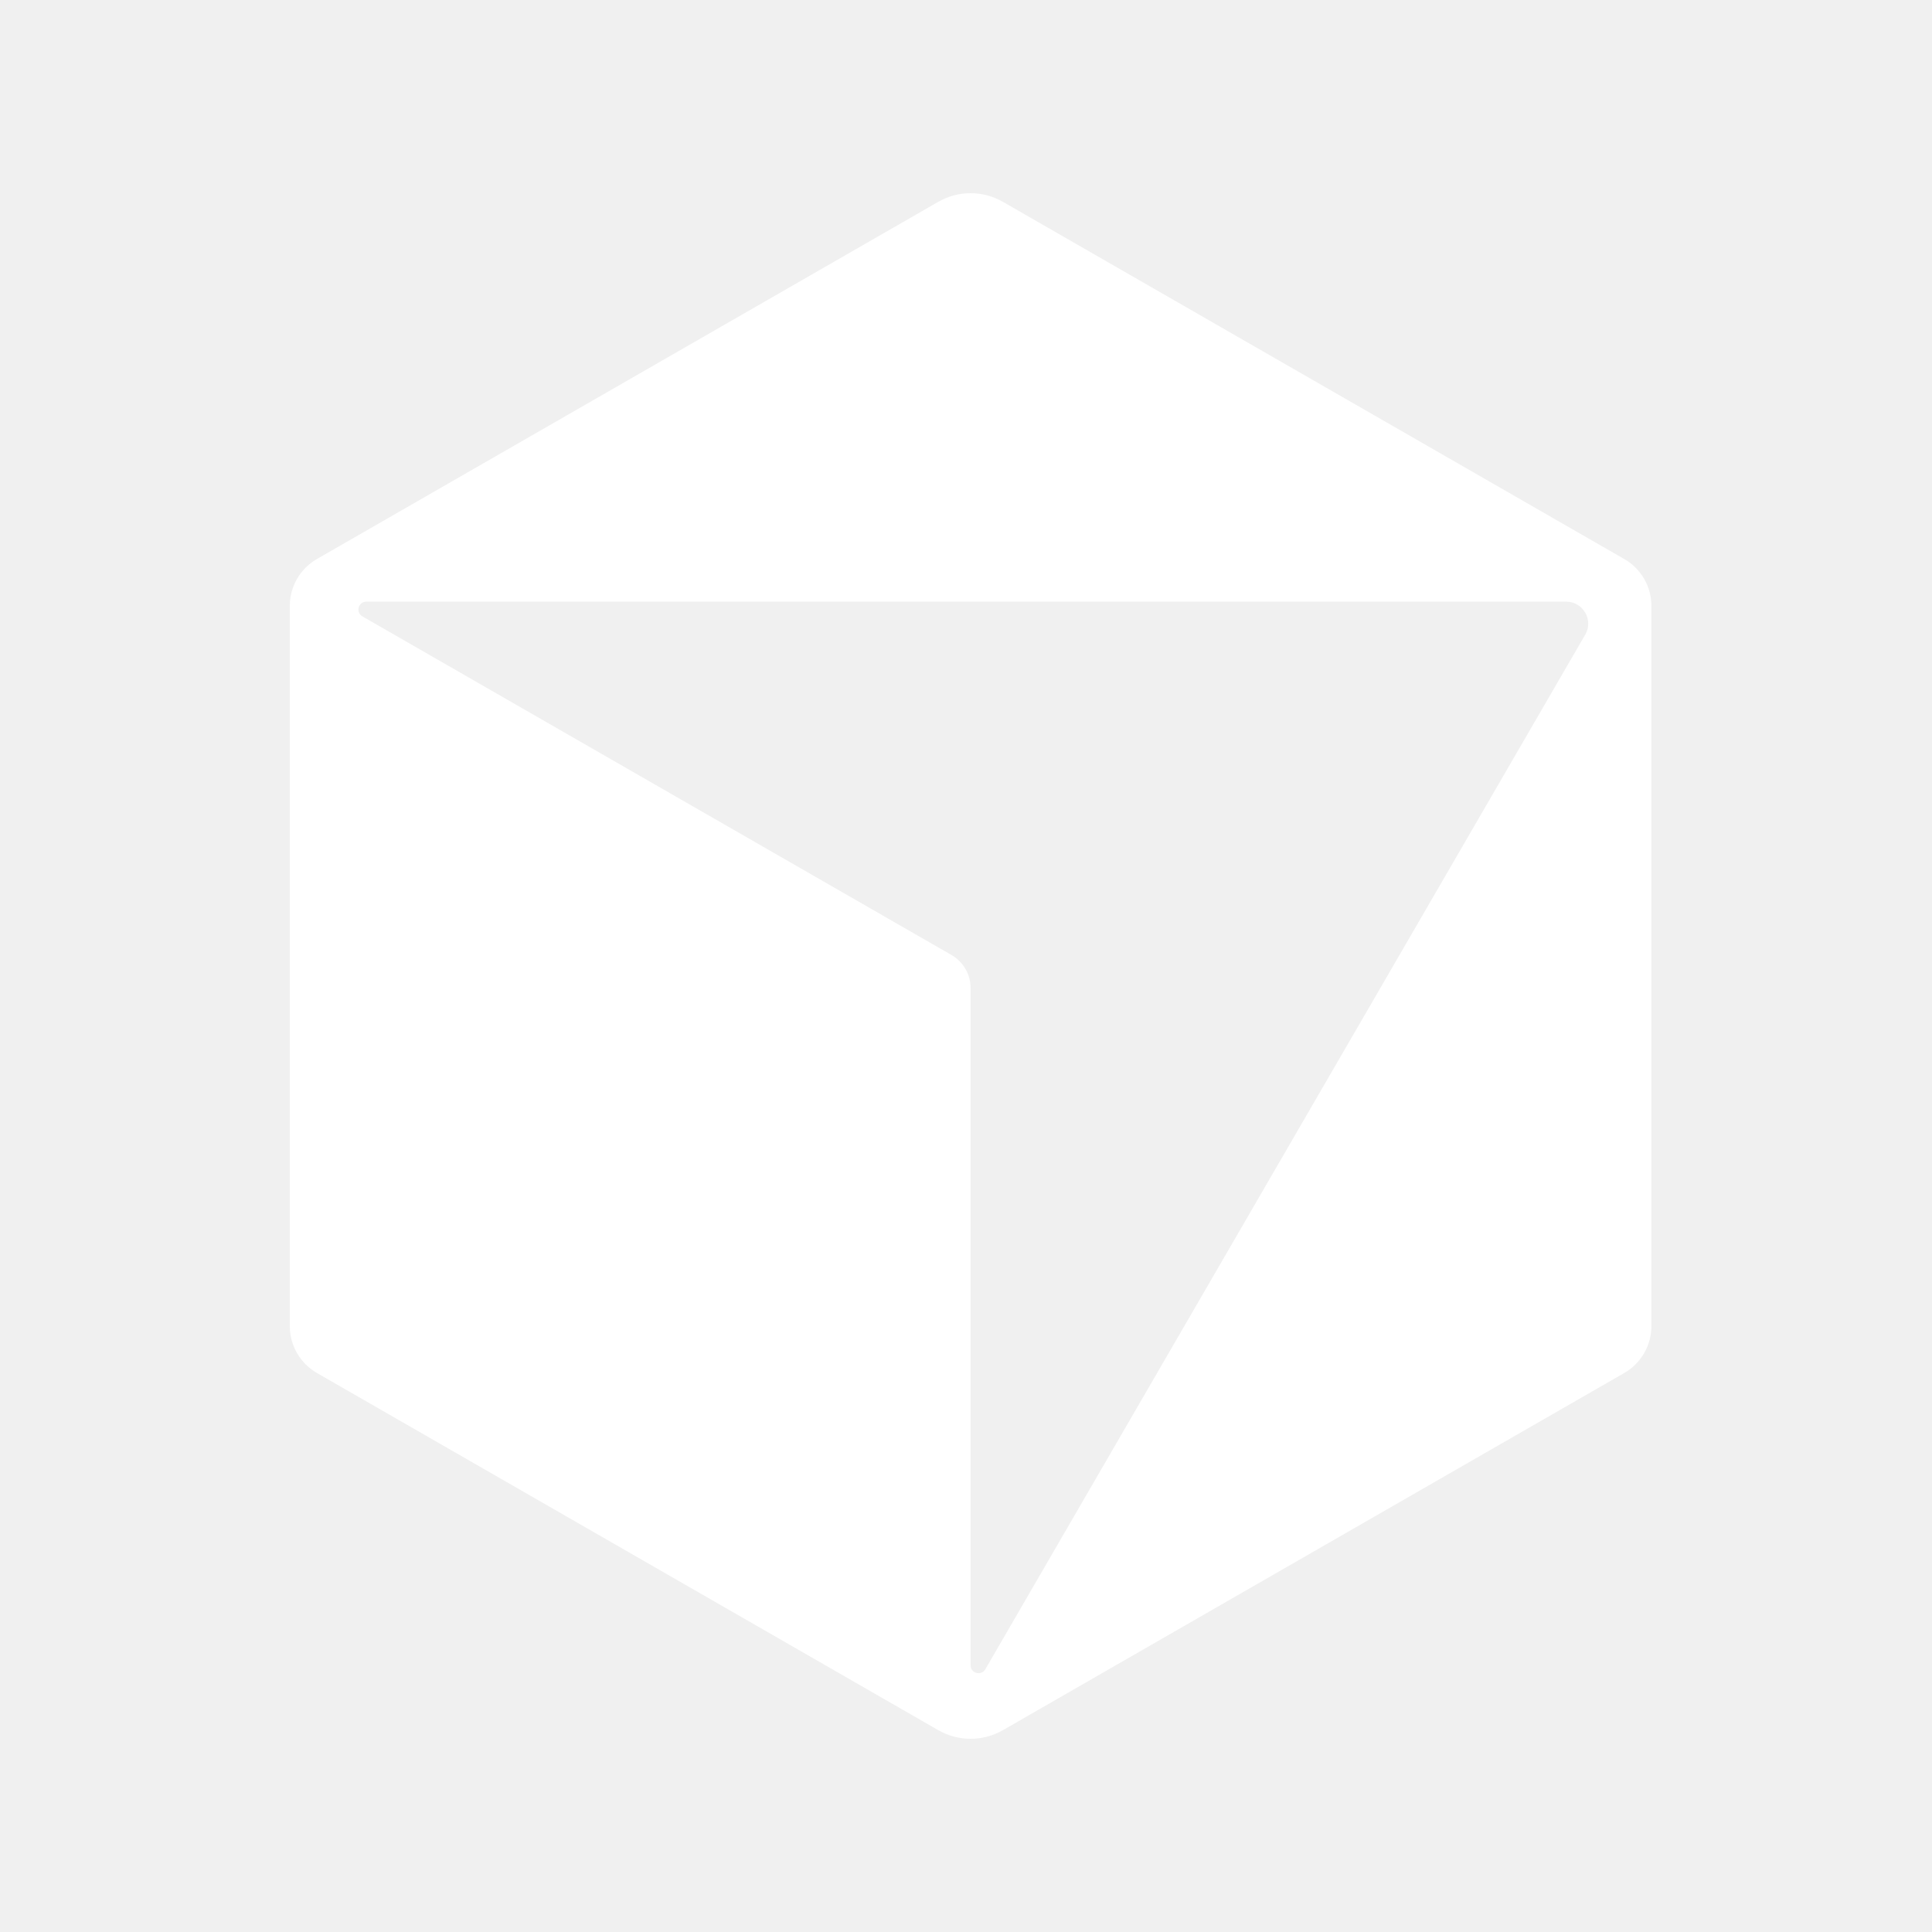
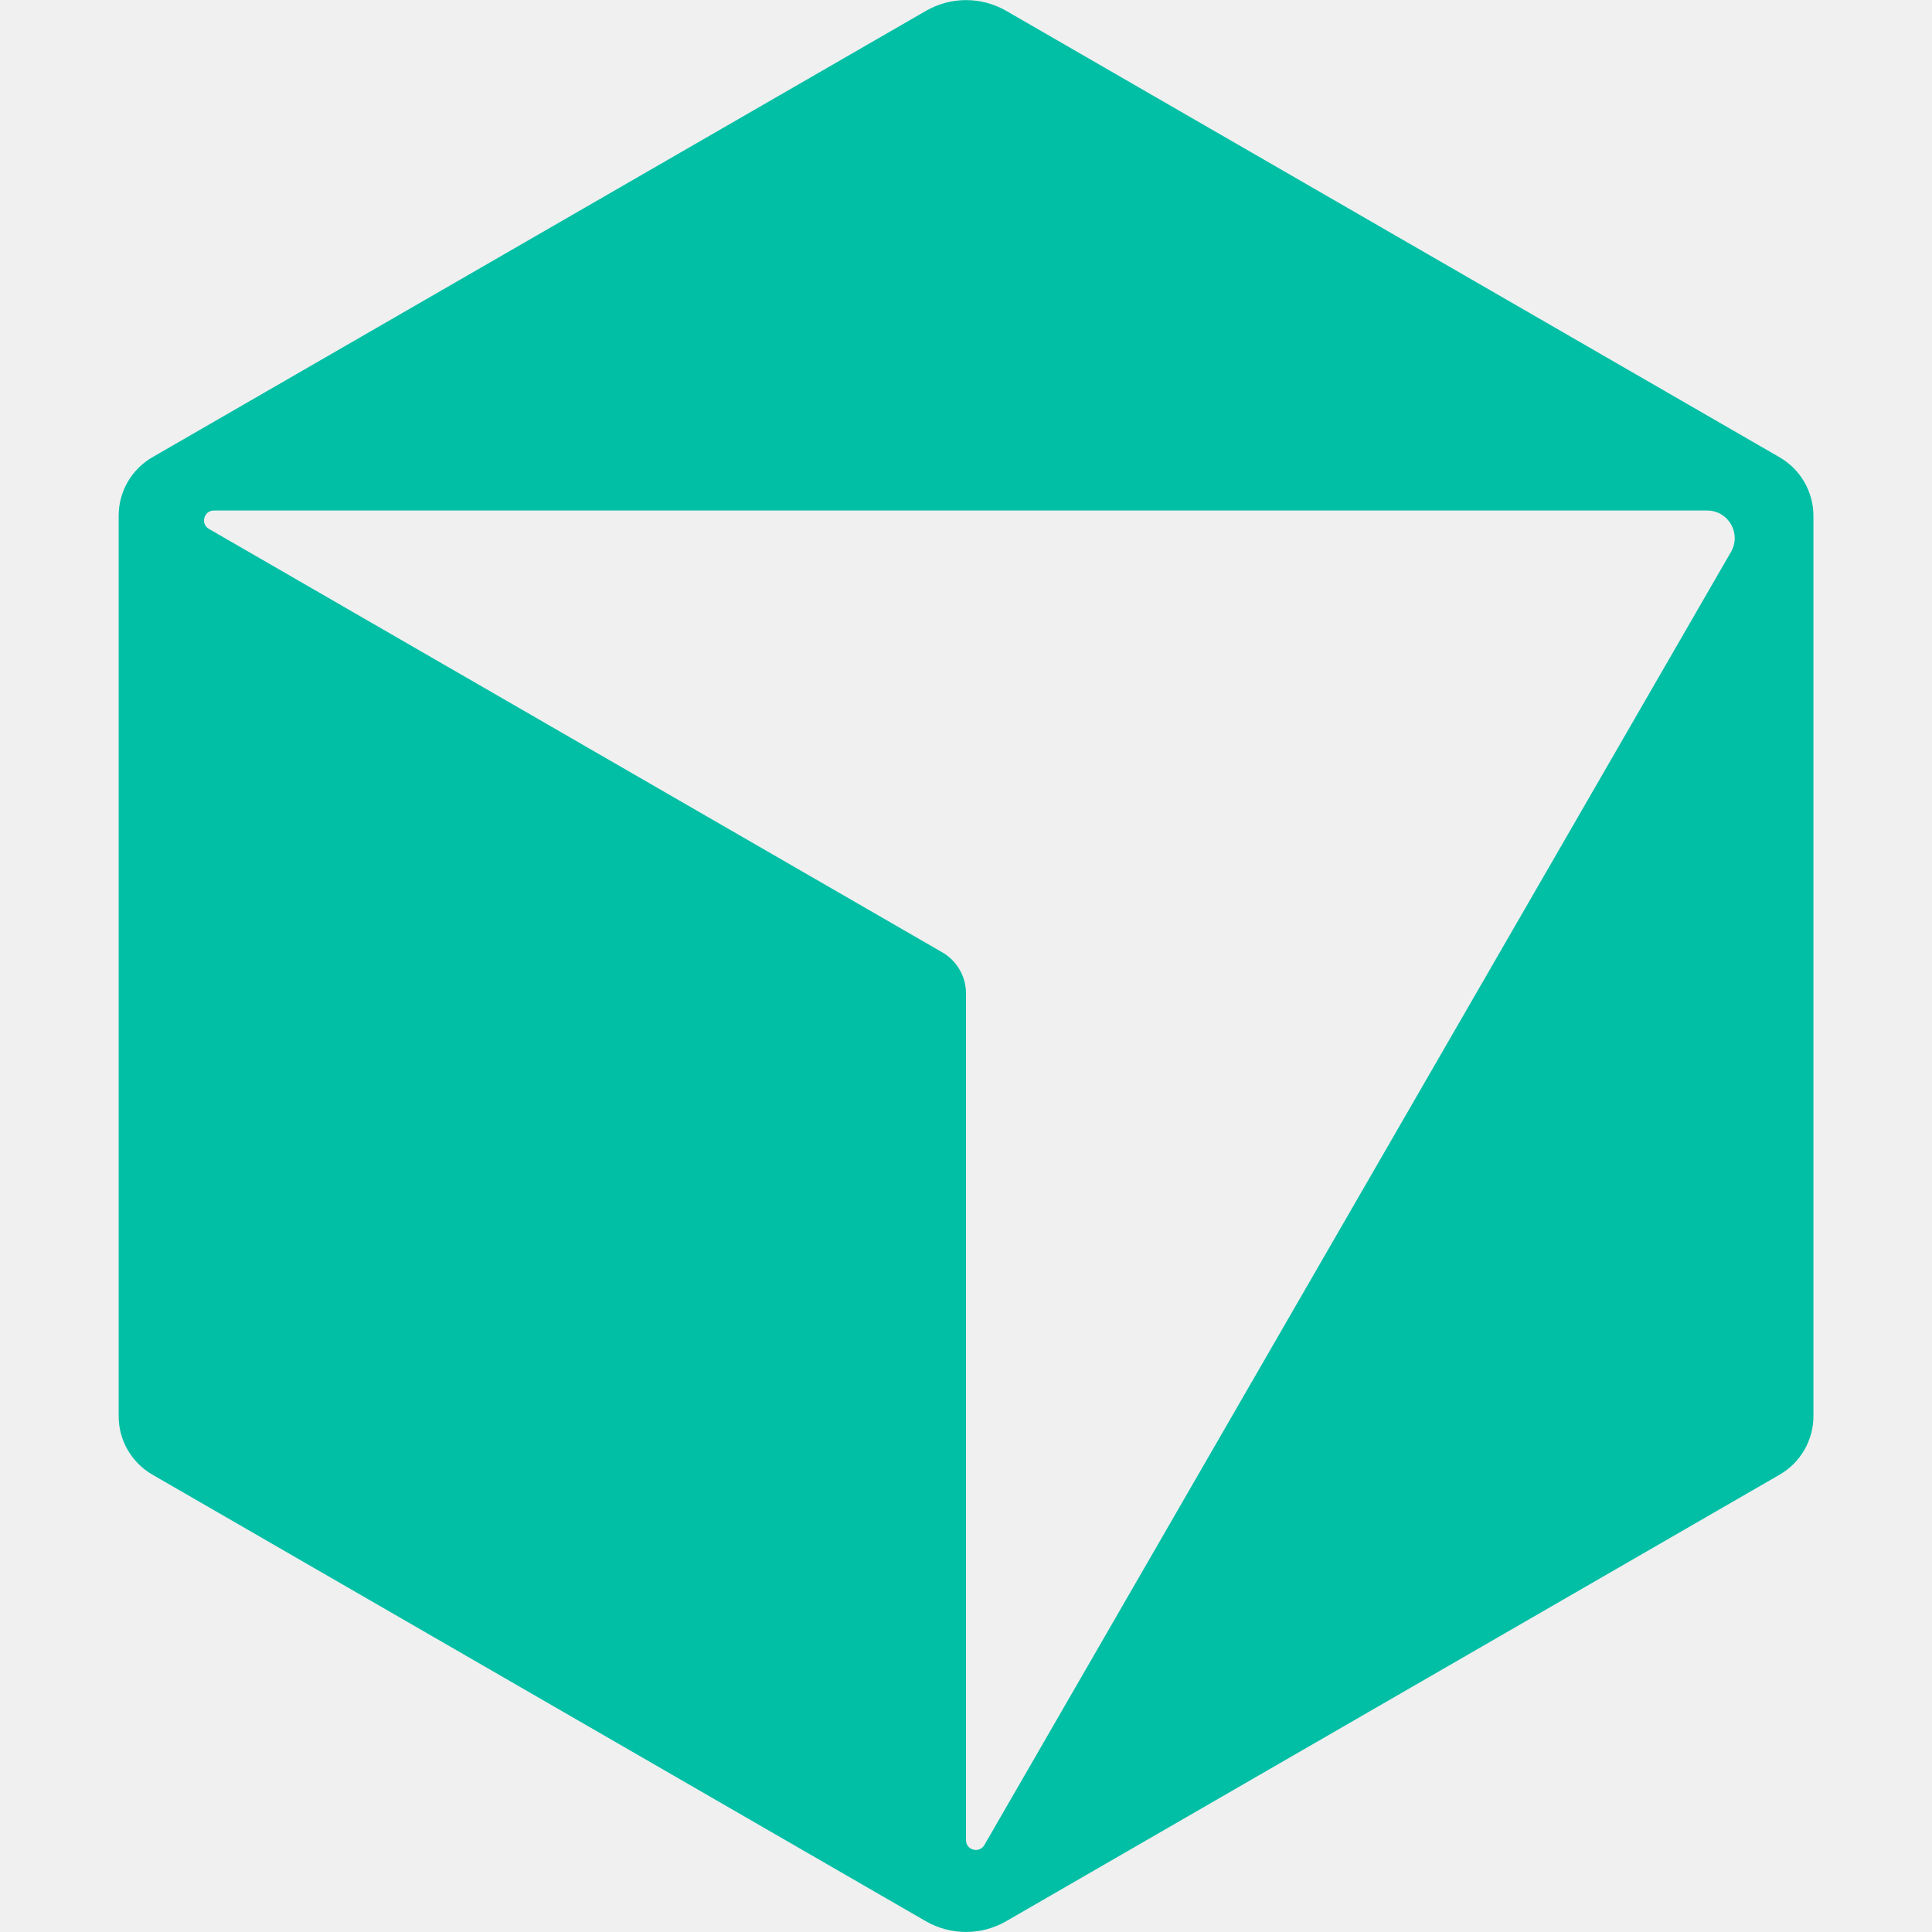
- <svg xmlns="http://www.w3.org/2000/svg" width="100" height="100" viewBox="0 0 100 100" fill="none">
-   <path d="M84.07 28.935L51.907 10.445C50.874 9.852 49.599 9.852 48.567 10.445L16.404 28.935C15.536 29.434 15 30.358 15 31.358V68.642C15 69.642 15.536 70.566 16.404 71.065L48.568 89.555C49.601 90.148 50.875 90.148 51.908 89.555L84.072 71.065C84.94 70.566 85.476 69.642 85.476 68.642V31.358C85.476 30.358 84.94 29.434 84.072 28.935H84.07ZM82.05 32.852L51.001 86.4C50.791 86.761 50.237 86.614 50.237 86.196V51.133C50.237 50.432 49.861 49.784 49.251 49.432L18.755 31.902C18.393 31.693 18.541 31.141 18.961 31.141H81.059C81.941 31.141 82.493 32.093 82.052 32.853H82.05V32.852Z" fill="white" />
+ <svg xmlns="http://www.w3.org/2000/svg" aria-hidden="true" fill="#00BFA5" fill-rule="evenodd" viewBox="0 0 24 24">
+   <path d="M22.106 5.68L12.5.135a.998.998 0 00-.998 0L1.893 5.68a.84.84 0 00-.419.726v11.186c0 .3.16.577.42.727l9.607 5.547a.999.999 0 00.998 0l9.608-5.547a.84.84 0 00.42-.727V6.407a.84.84 0 00-.42-.726zm-.603 1.176L12.228 22.92c-.063.108-.228.064-.228-.061V12.34a.59.59 0 00-.295-.51l-9.11-5.26c-.107-.062-.063-.228.062-.228h18.55c.264 0 .428.286.296.514z" />
</svg>
